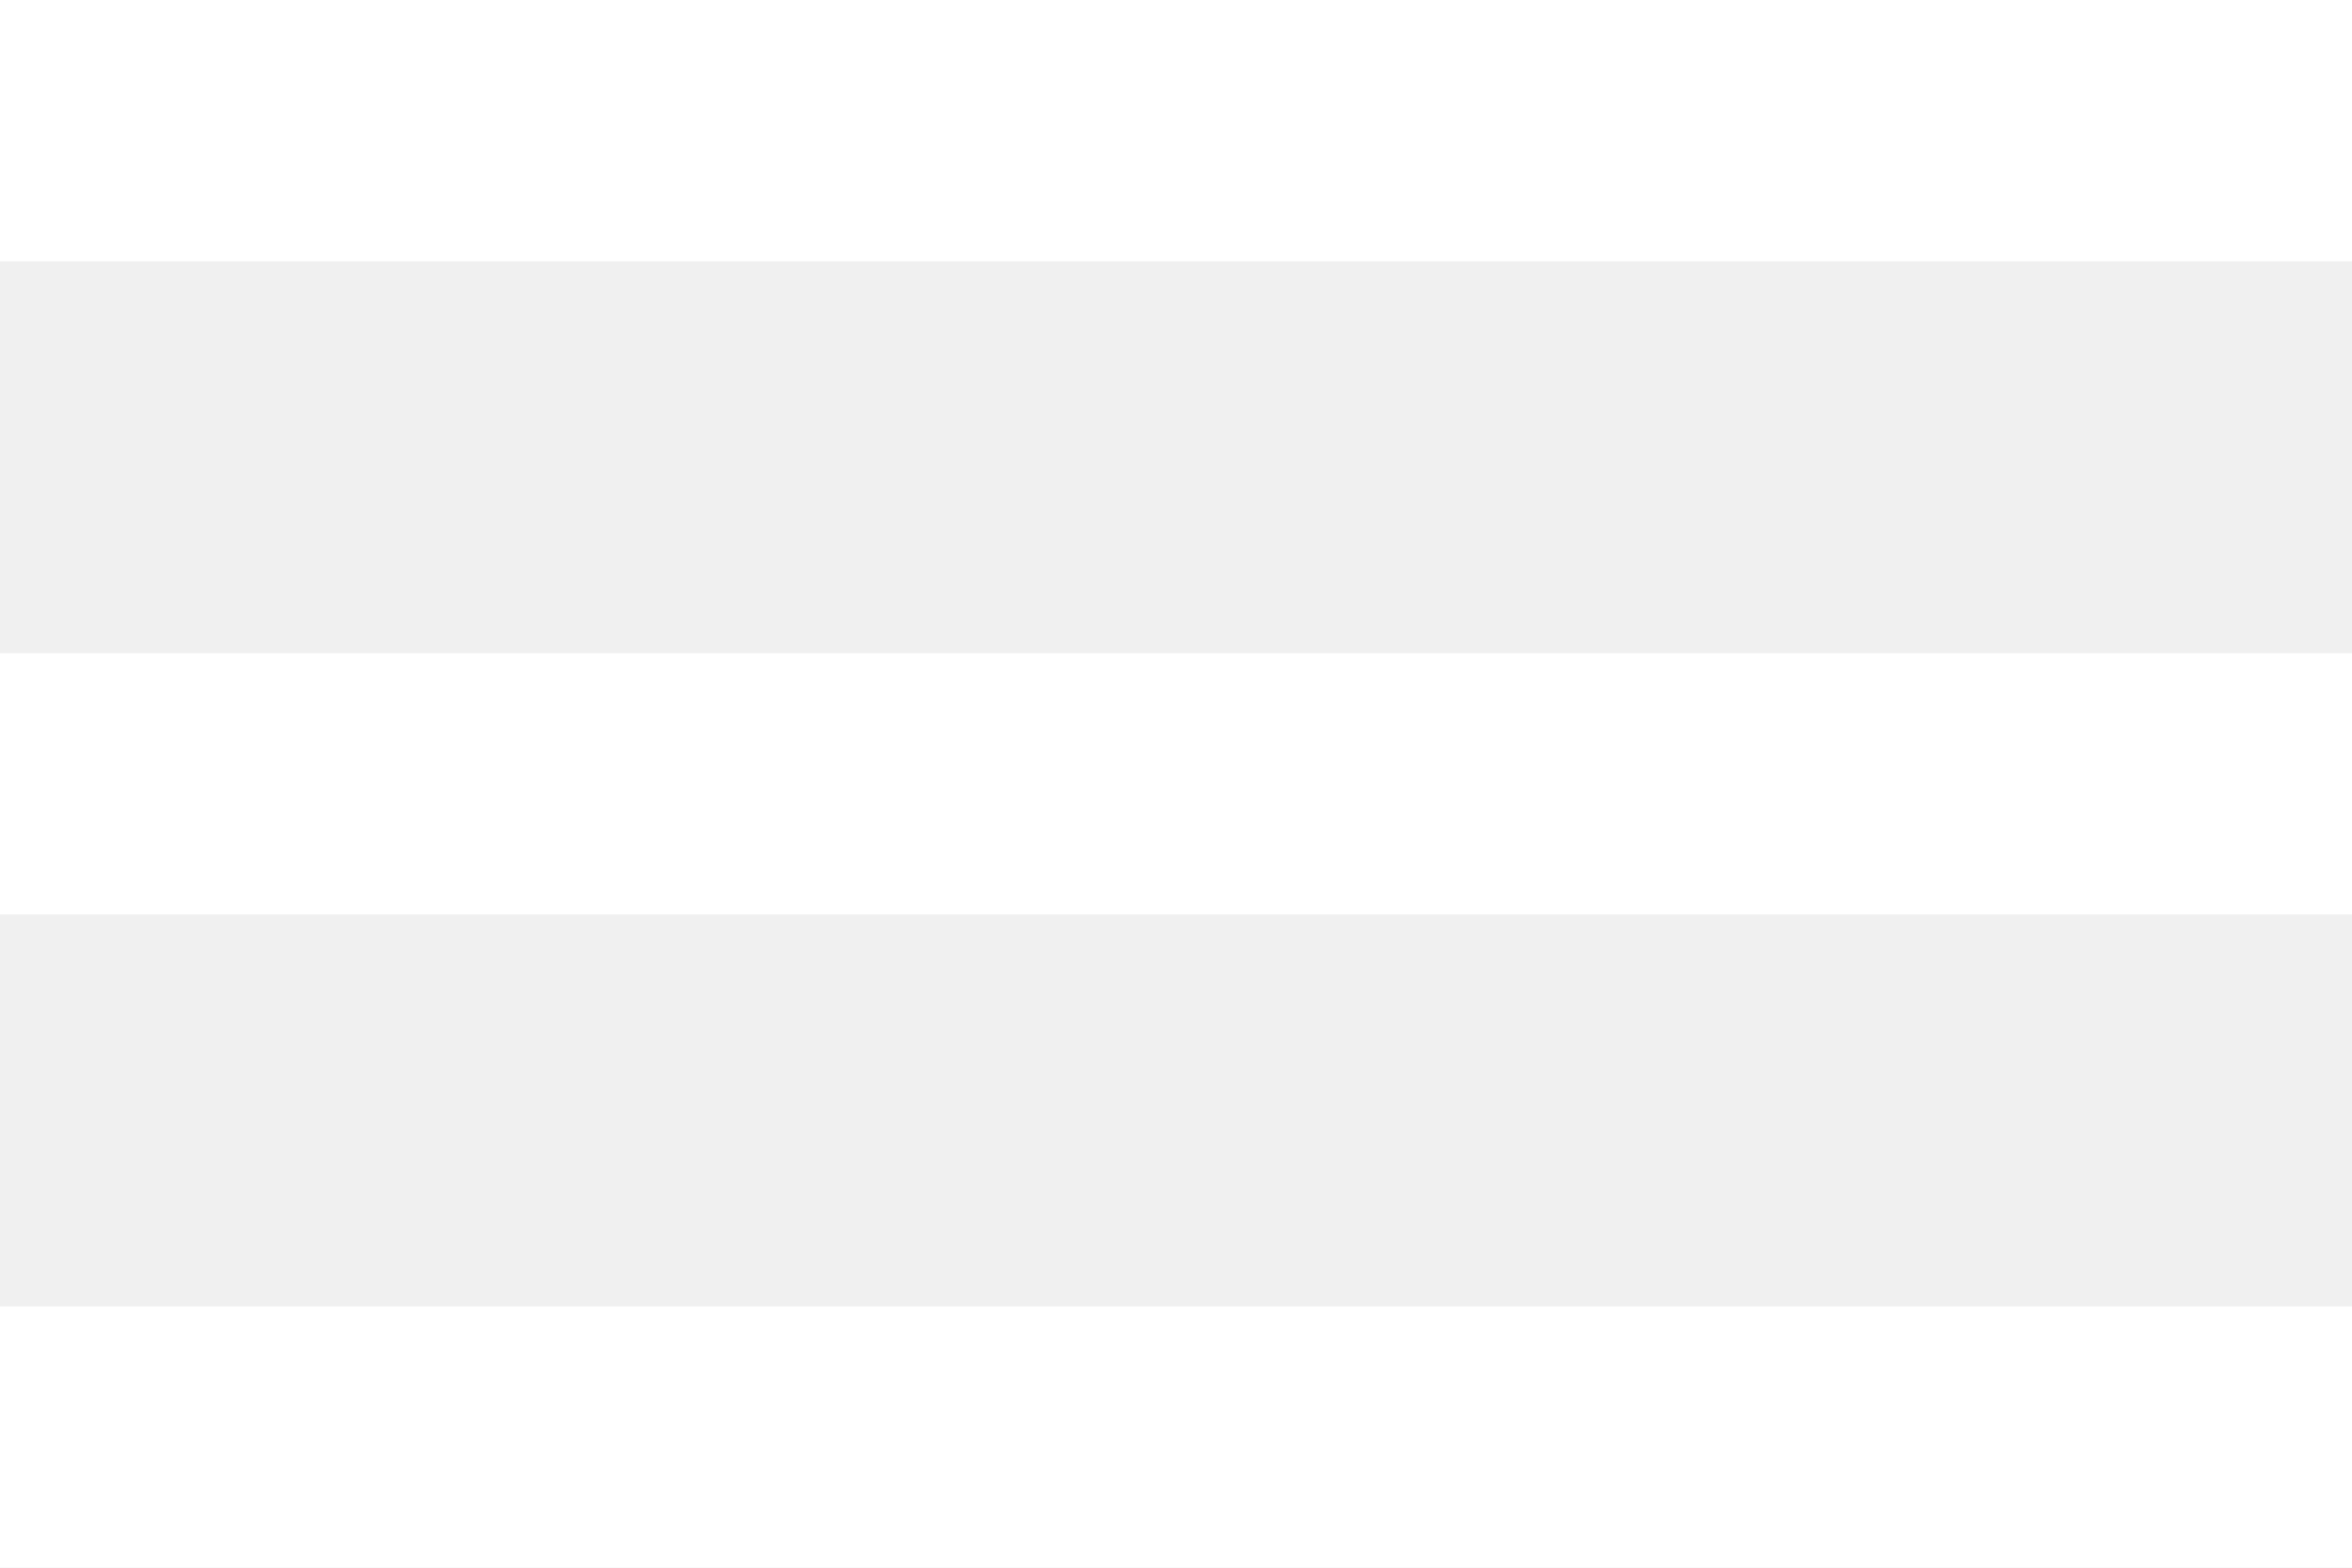
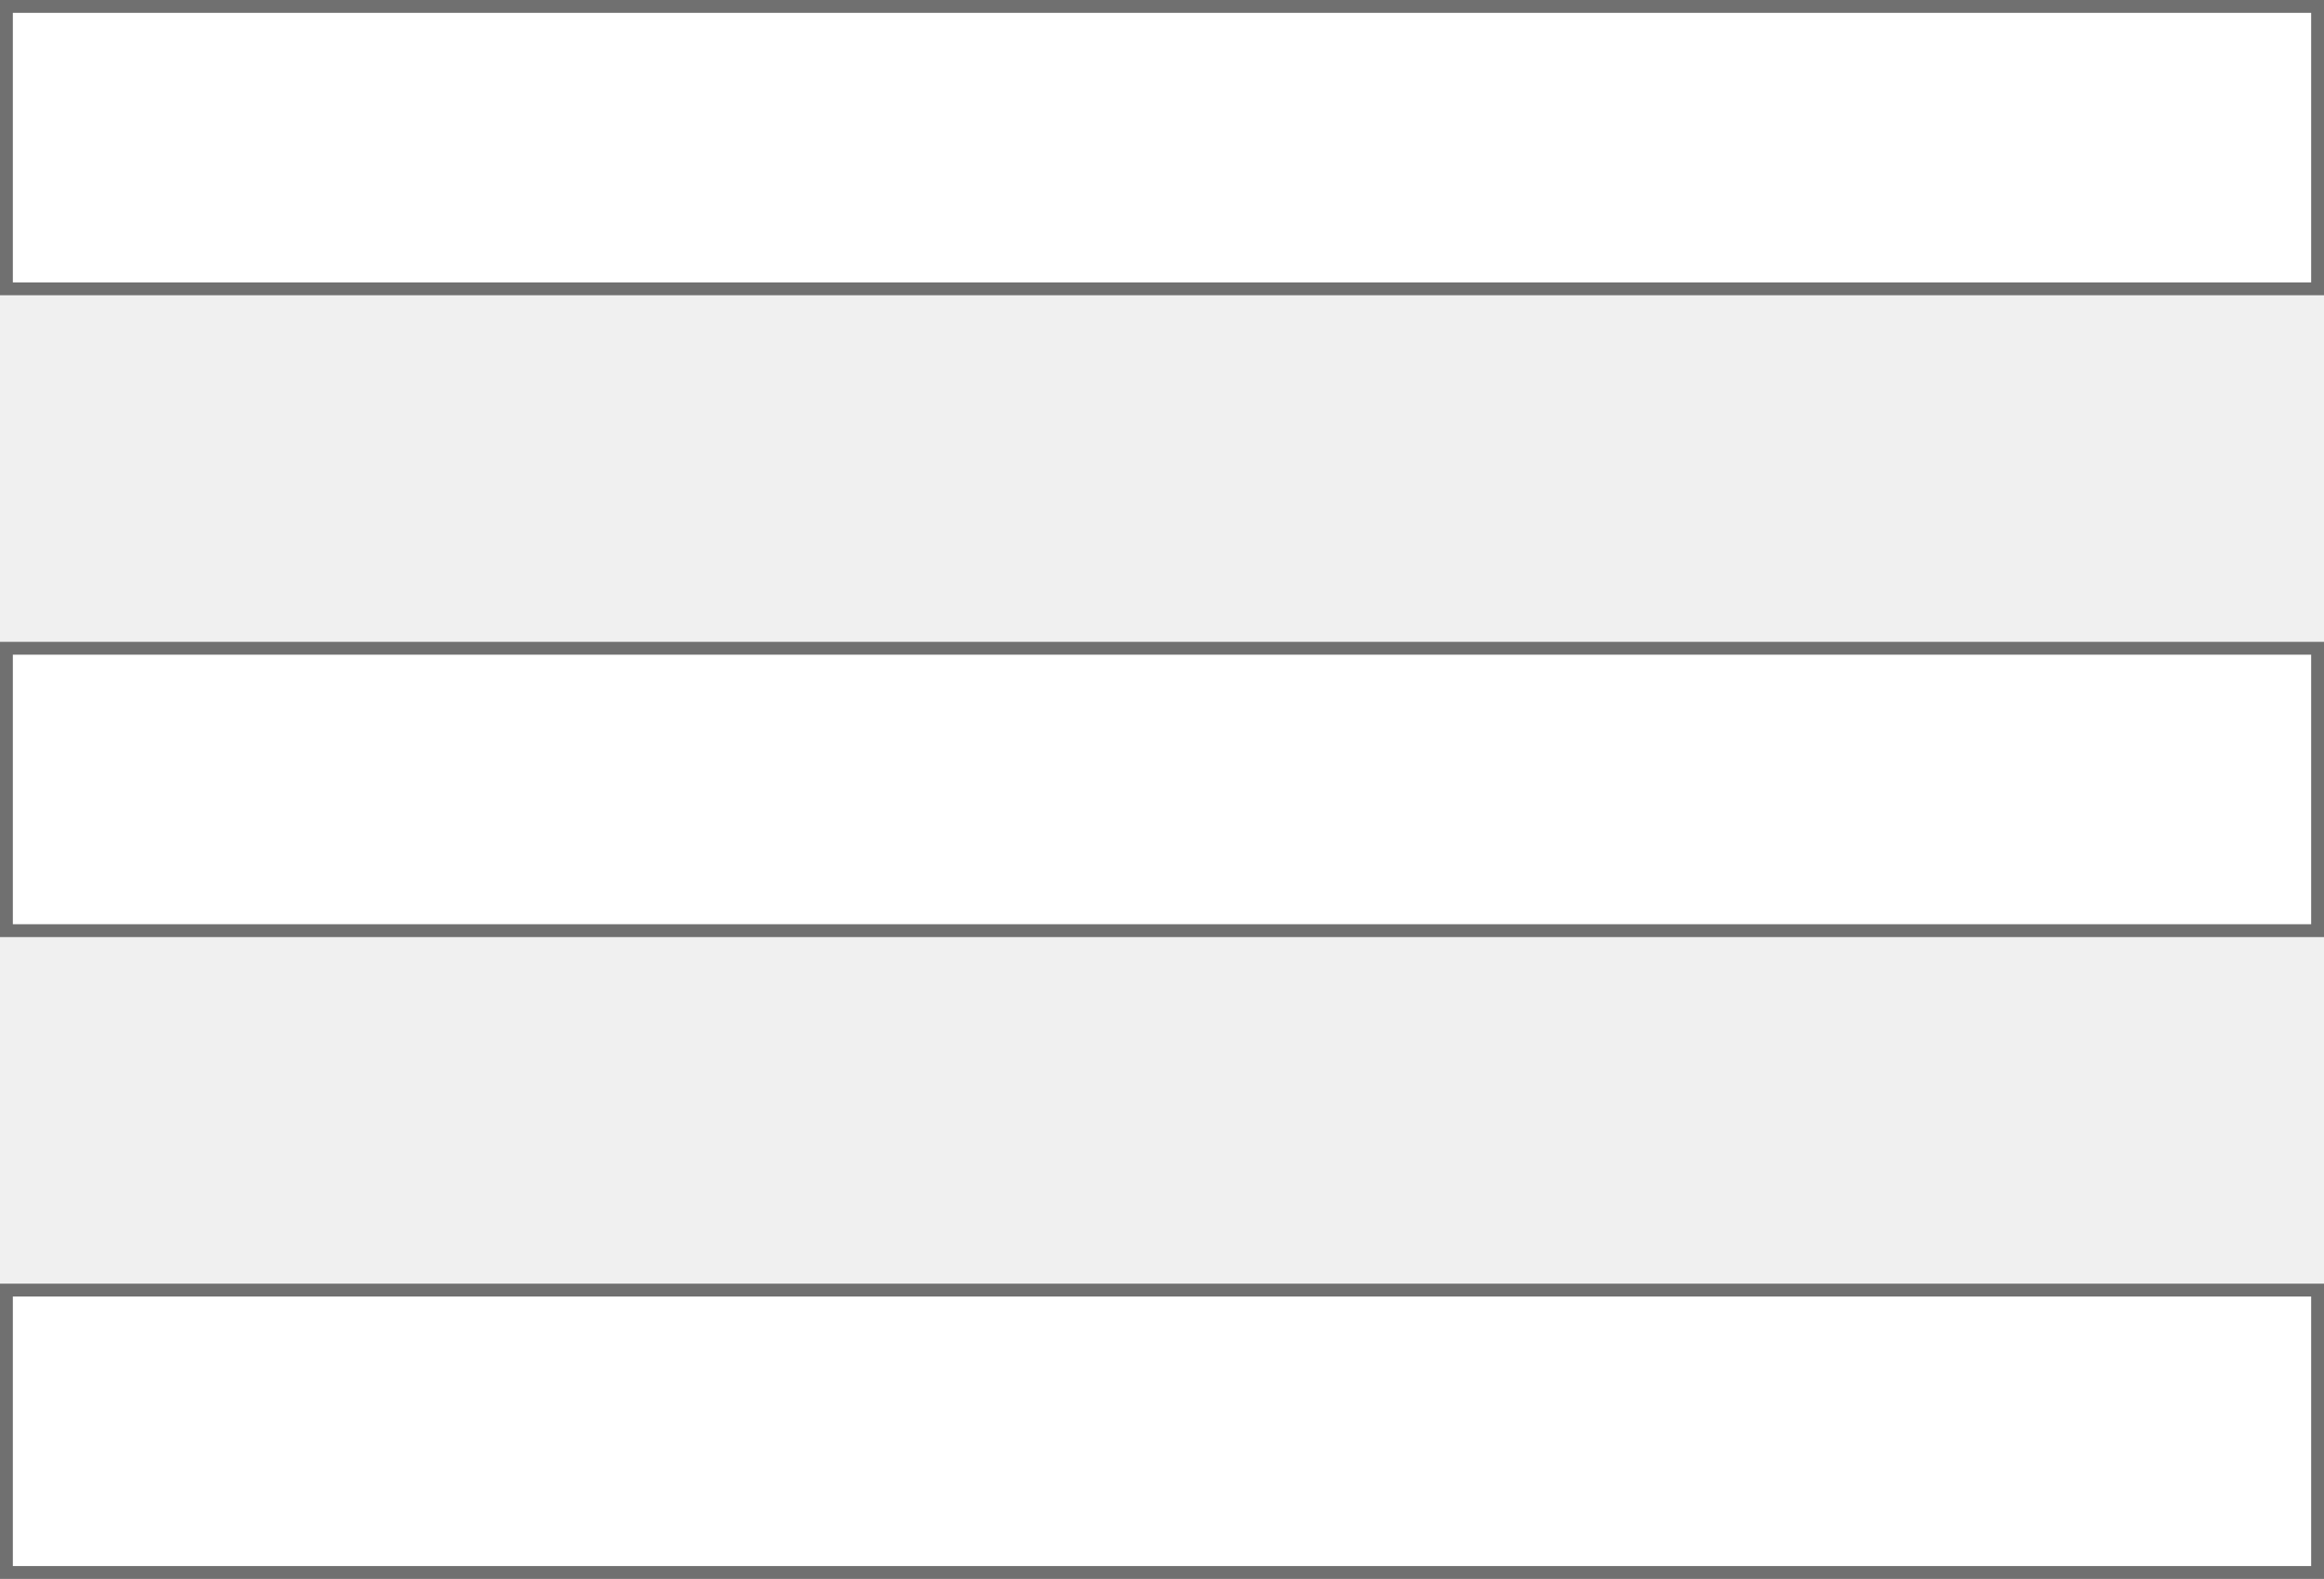
- <svg xmlns="http://www.w3.org/2000/svg" width="18" height="12" viewBox="0 0 18 12">
-   <g id="ham" transform="translate(-328 -25)">
-     <rect id="Rectangle_9" data-name="Rectangle 9" width="18" height="2" transform="translate(328 25)" fill="#fff" />
-     <rect id="Rectangle_10" data-name="Rectangle 10" width="18" height="2" transform="translate(328 30)" fill="#fff" />
-     <rect id="Rectangle_11" data-name="Rectangle 11" width="18" height="2" transform="translate(328 35)" fill="#fff" />
+ <svg xmlns="http://www.w3.org/2000/svg" width="18.1" height="12.3" viewBox="0 0 18.1 12.3">
+   <g id="ham" transform="translate(-327.95 -24.95)">
+     <rect id="Rectangle_9" data-name="Rectangle 9" width="18" height="2.2" transform="translate(328 25)" fill="#fff" stroke="#707070" stroke-width="0.1" />
+     <rect id="Rectangle_10" data-name="Rectangle 10" width="18" height="2.2" transform="translate(328 30)" fill="#fff" stroke="#707070" stroke-width="0.1" />
+     <rect id="Rectangle_11" data-name="Rectangle 11" width="18" height="2.2" transform="translate(328 35)" fill="#fff" stroke="#707070" stroke-width="0.1" />
  </g>
</svg>
